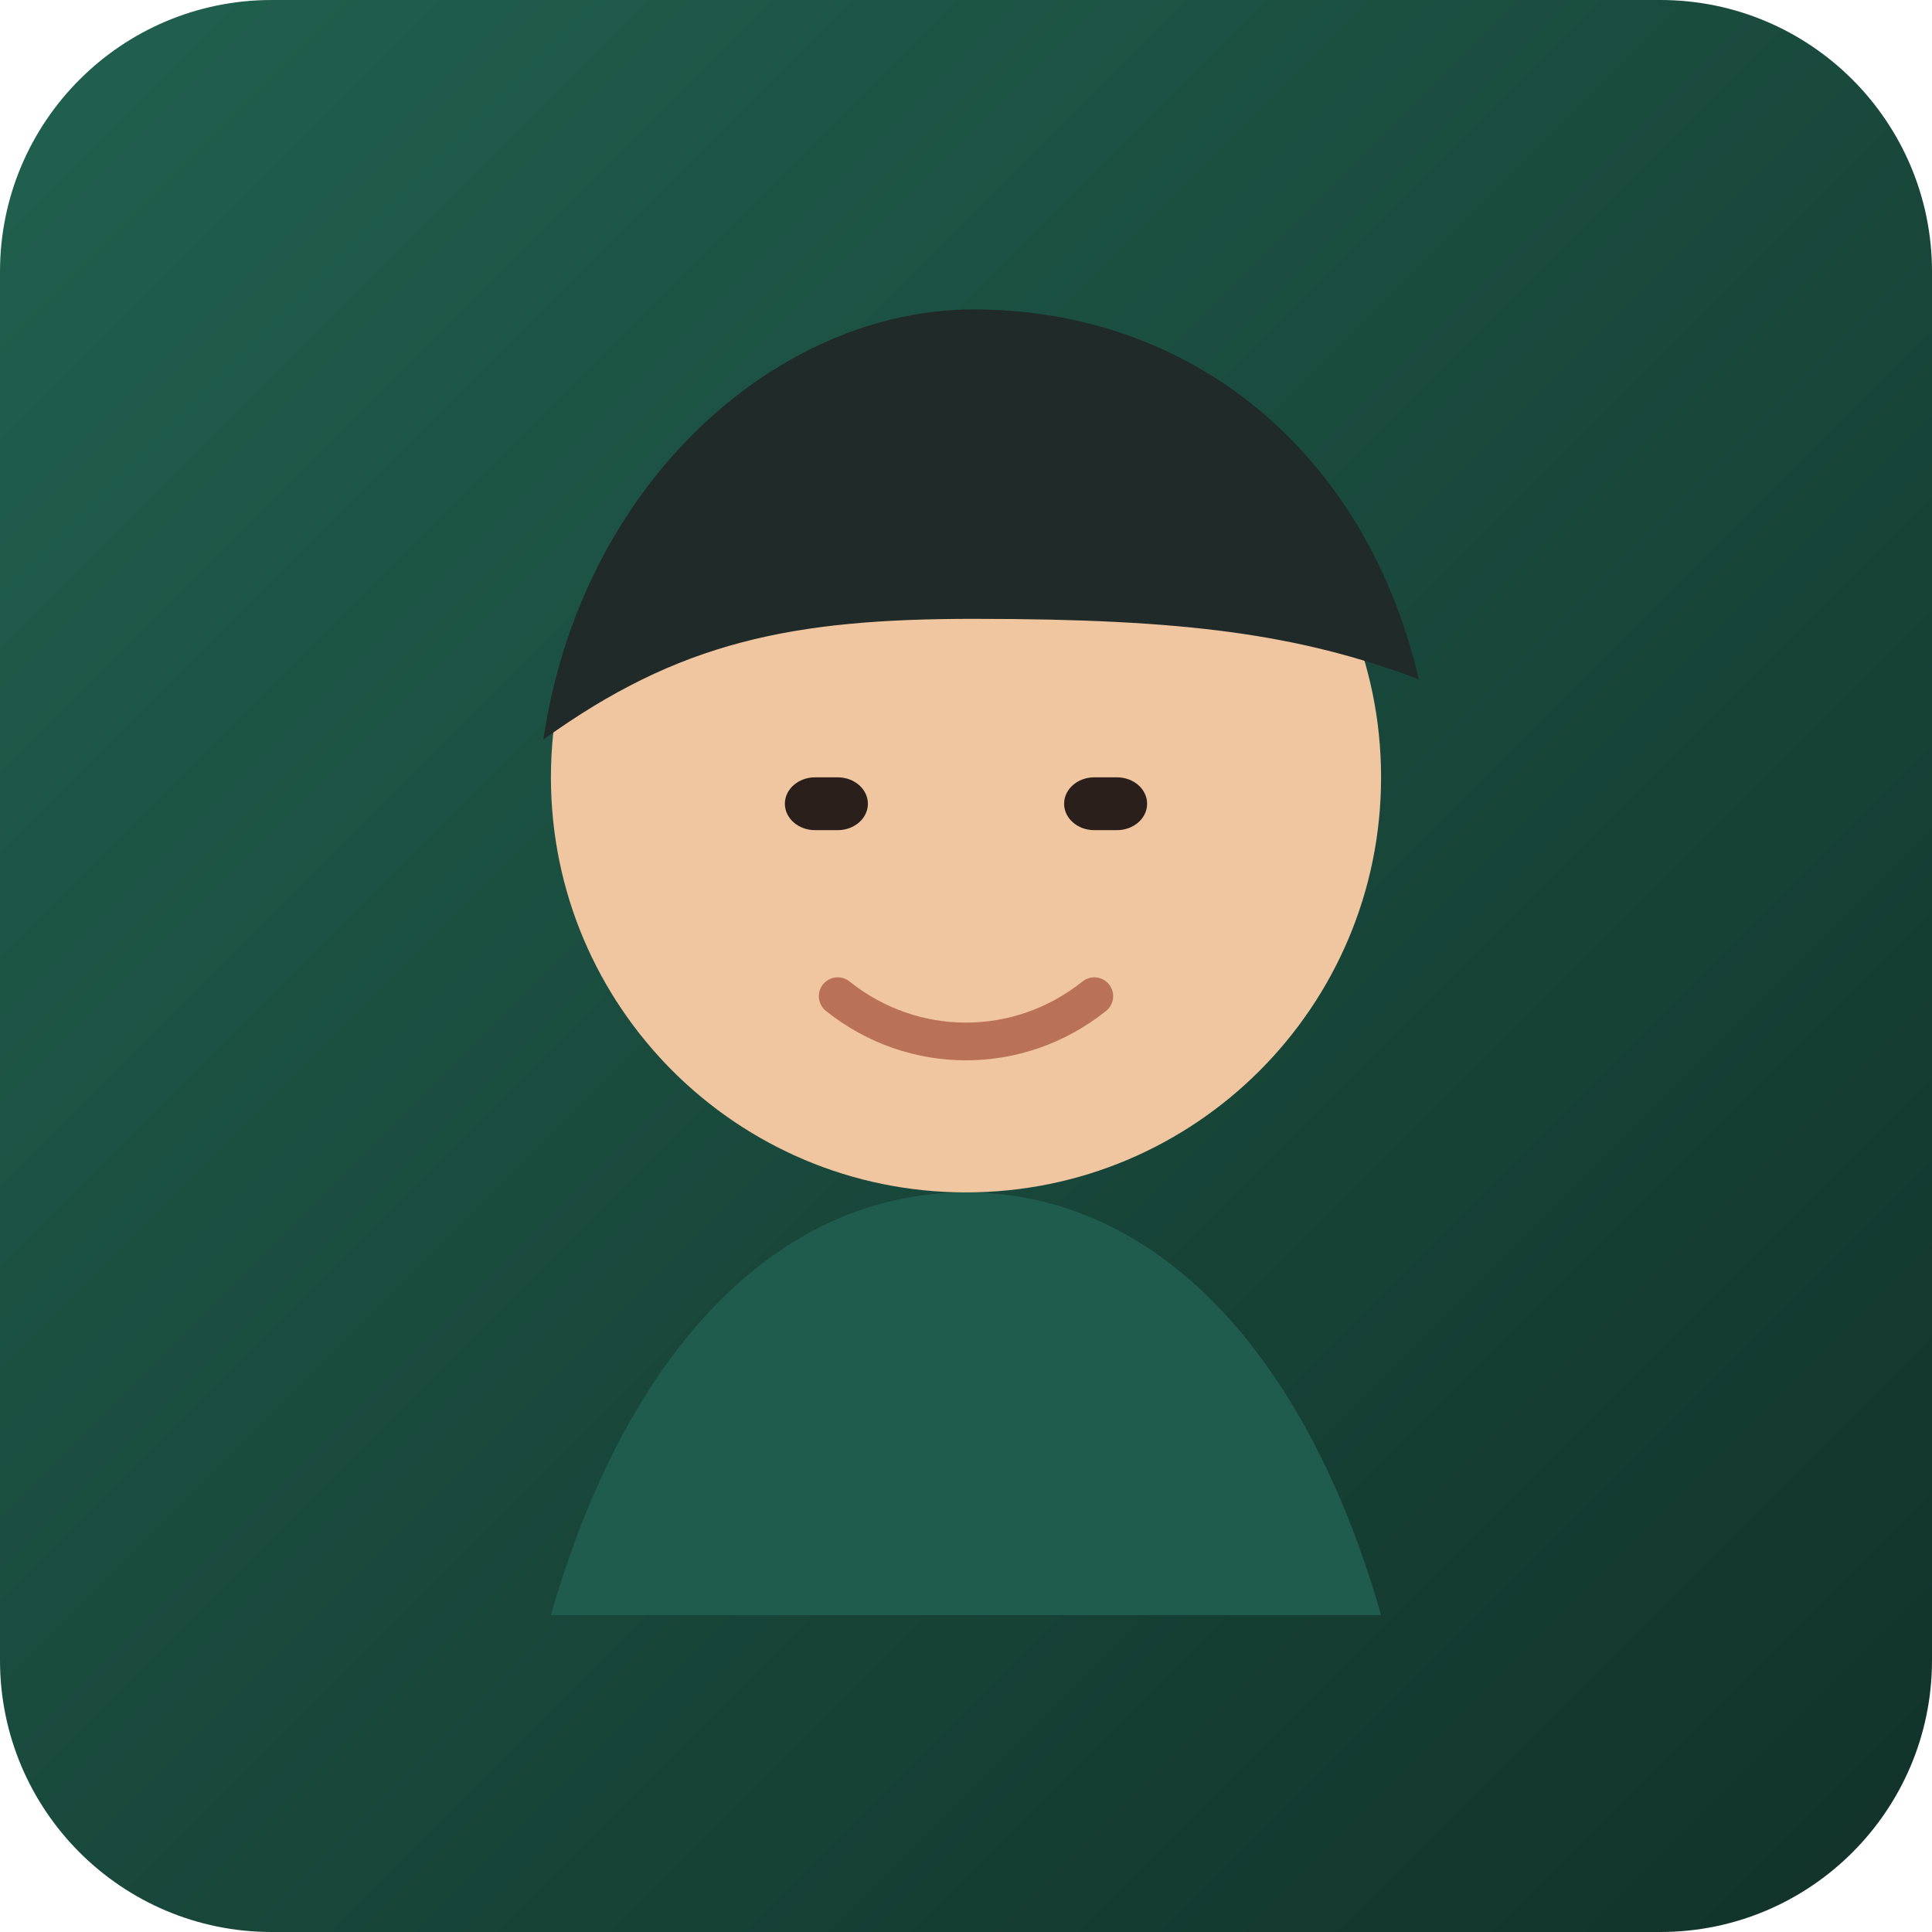
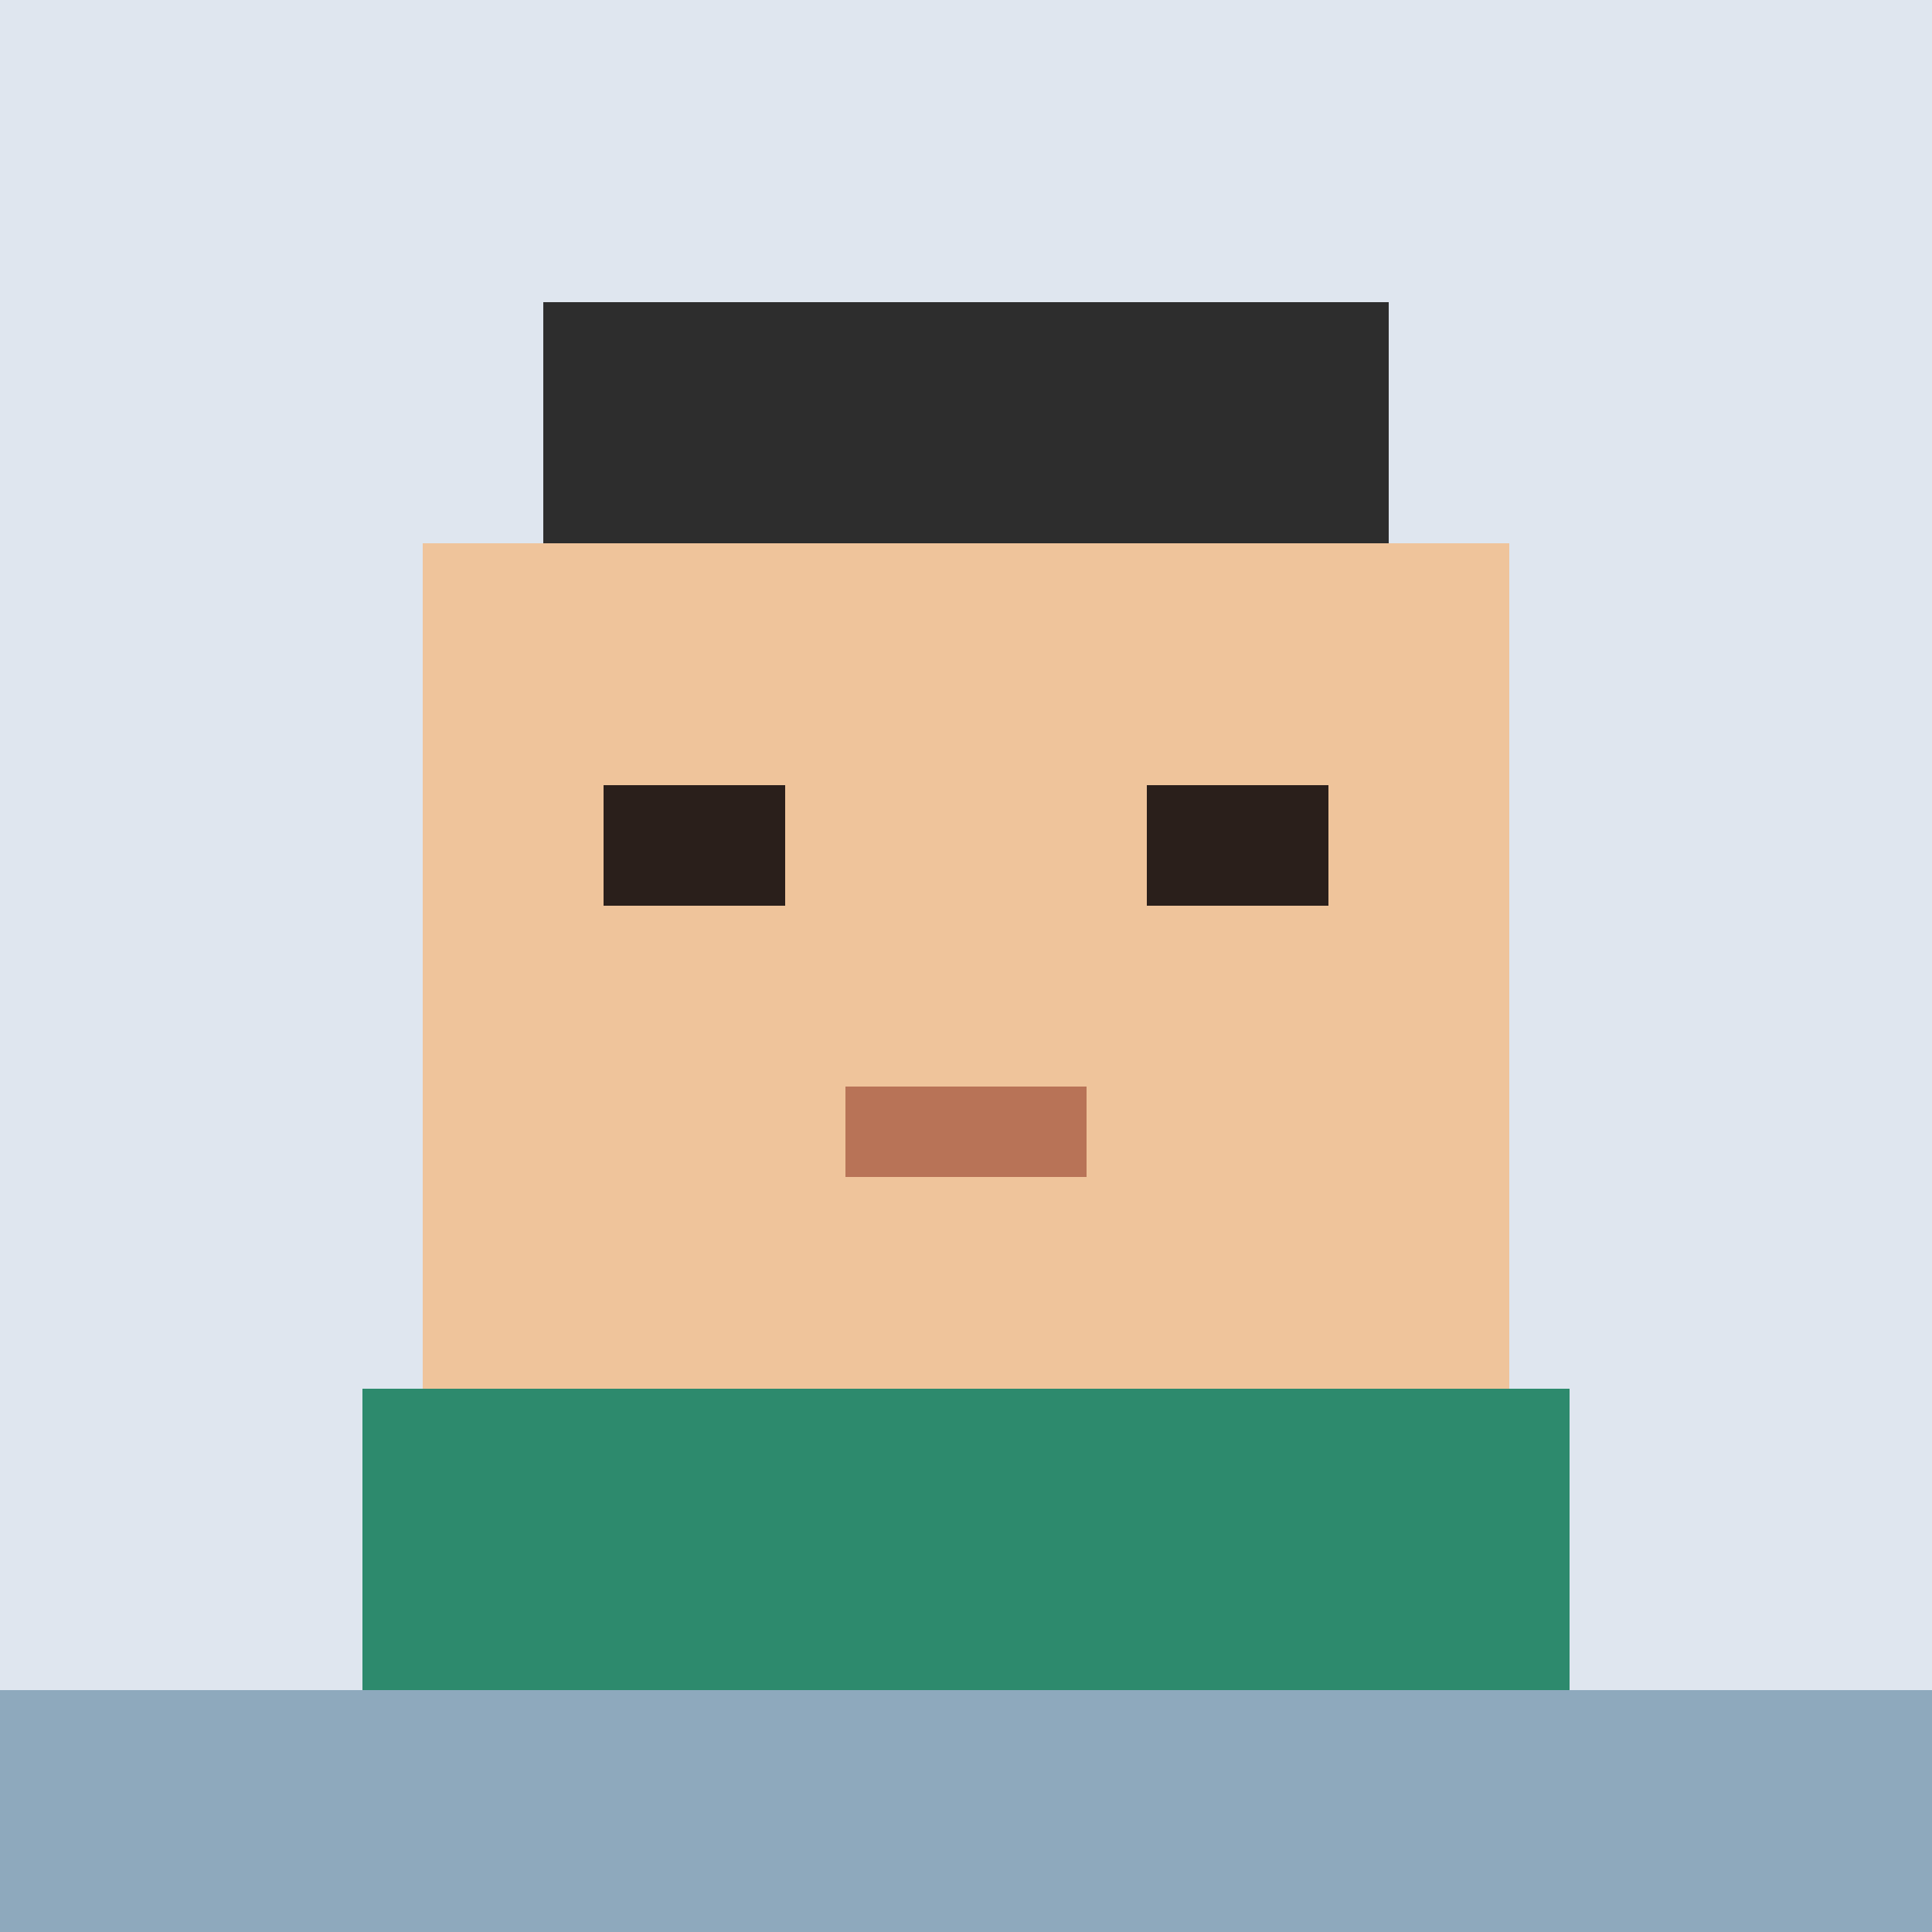
- <svg xmlns="http://www.w3.org/2000/svg" viewBox="0 0 256 256">
-   <defs>
-     <linearGradient id="bg" x1="0" y1="0" x2="1" y2="1">
-       <stop stop-color="#21614f" />
-       <stop offset="1" stop-color="#113229" />
-     </linearGradient>
-   </defs>
-   <rect width="256" height="256" rx="36" fill="url(#bg)" />
-   <circle cx="128" cy="103" r="55" fill="#efc69f" />
-   <path d="M72 98c5-34 31-57 57-57 29 0 52 19 59 49-16-6-31-8-59-8-24 0-39 3-57 16z" fill="#202a28" />
-   <rect x="104" y="103" width="11" height="7" rx="4" fill="#2a1f1a" />
-   <rect x="141" y="103" width="11" height="7" rx="4" fill="#2a1f1a" />
-   <path d="M111 132c10 8 24 8 34 0" stroke="#b97258" stroke-width="5" fill="none" stroke-linecap="round" />
-   <path d="M73 214c10-35 30-56 55-56s45 21 55 56" fill="#1f5c4e" />
+ <svg xmlns="http://www.w3.org/2000/svg" viewBox="0 0 64 64" shape-rendering="crispEdges">
+   <rect width="64" height="64" fill="#dfe6ef" />
+   <rect x="18" y="10" width="28" height="10" fill="#2d2d2d" />
+   <rect x="14" y="18" width="36" height="28" fill="#efc49b" />
+   <rect x="20" y="26" width="6" height="4" fill="#2a1f1b" />
+   <rect x="38" y="26" width="6" height="4" fill="#2a1f1b" />
+   <rect x="28" y="36" width="8" height="3" fill="#b87357" />
+   <rect x="12" y="46" width="40" height="18" fill="#2d8a6d" />
+   <rect x="0" y="56" width="64" height="8" fill="#8ea9bd" />
</svg>
